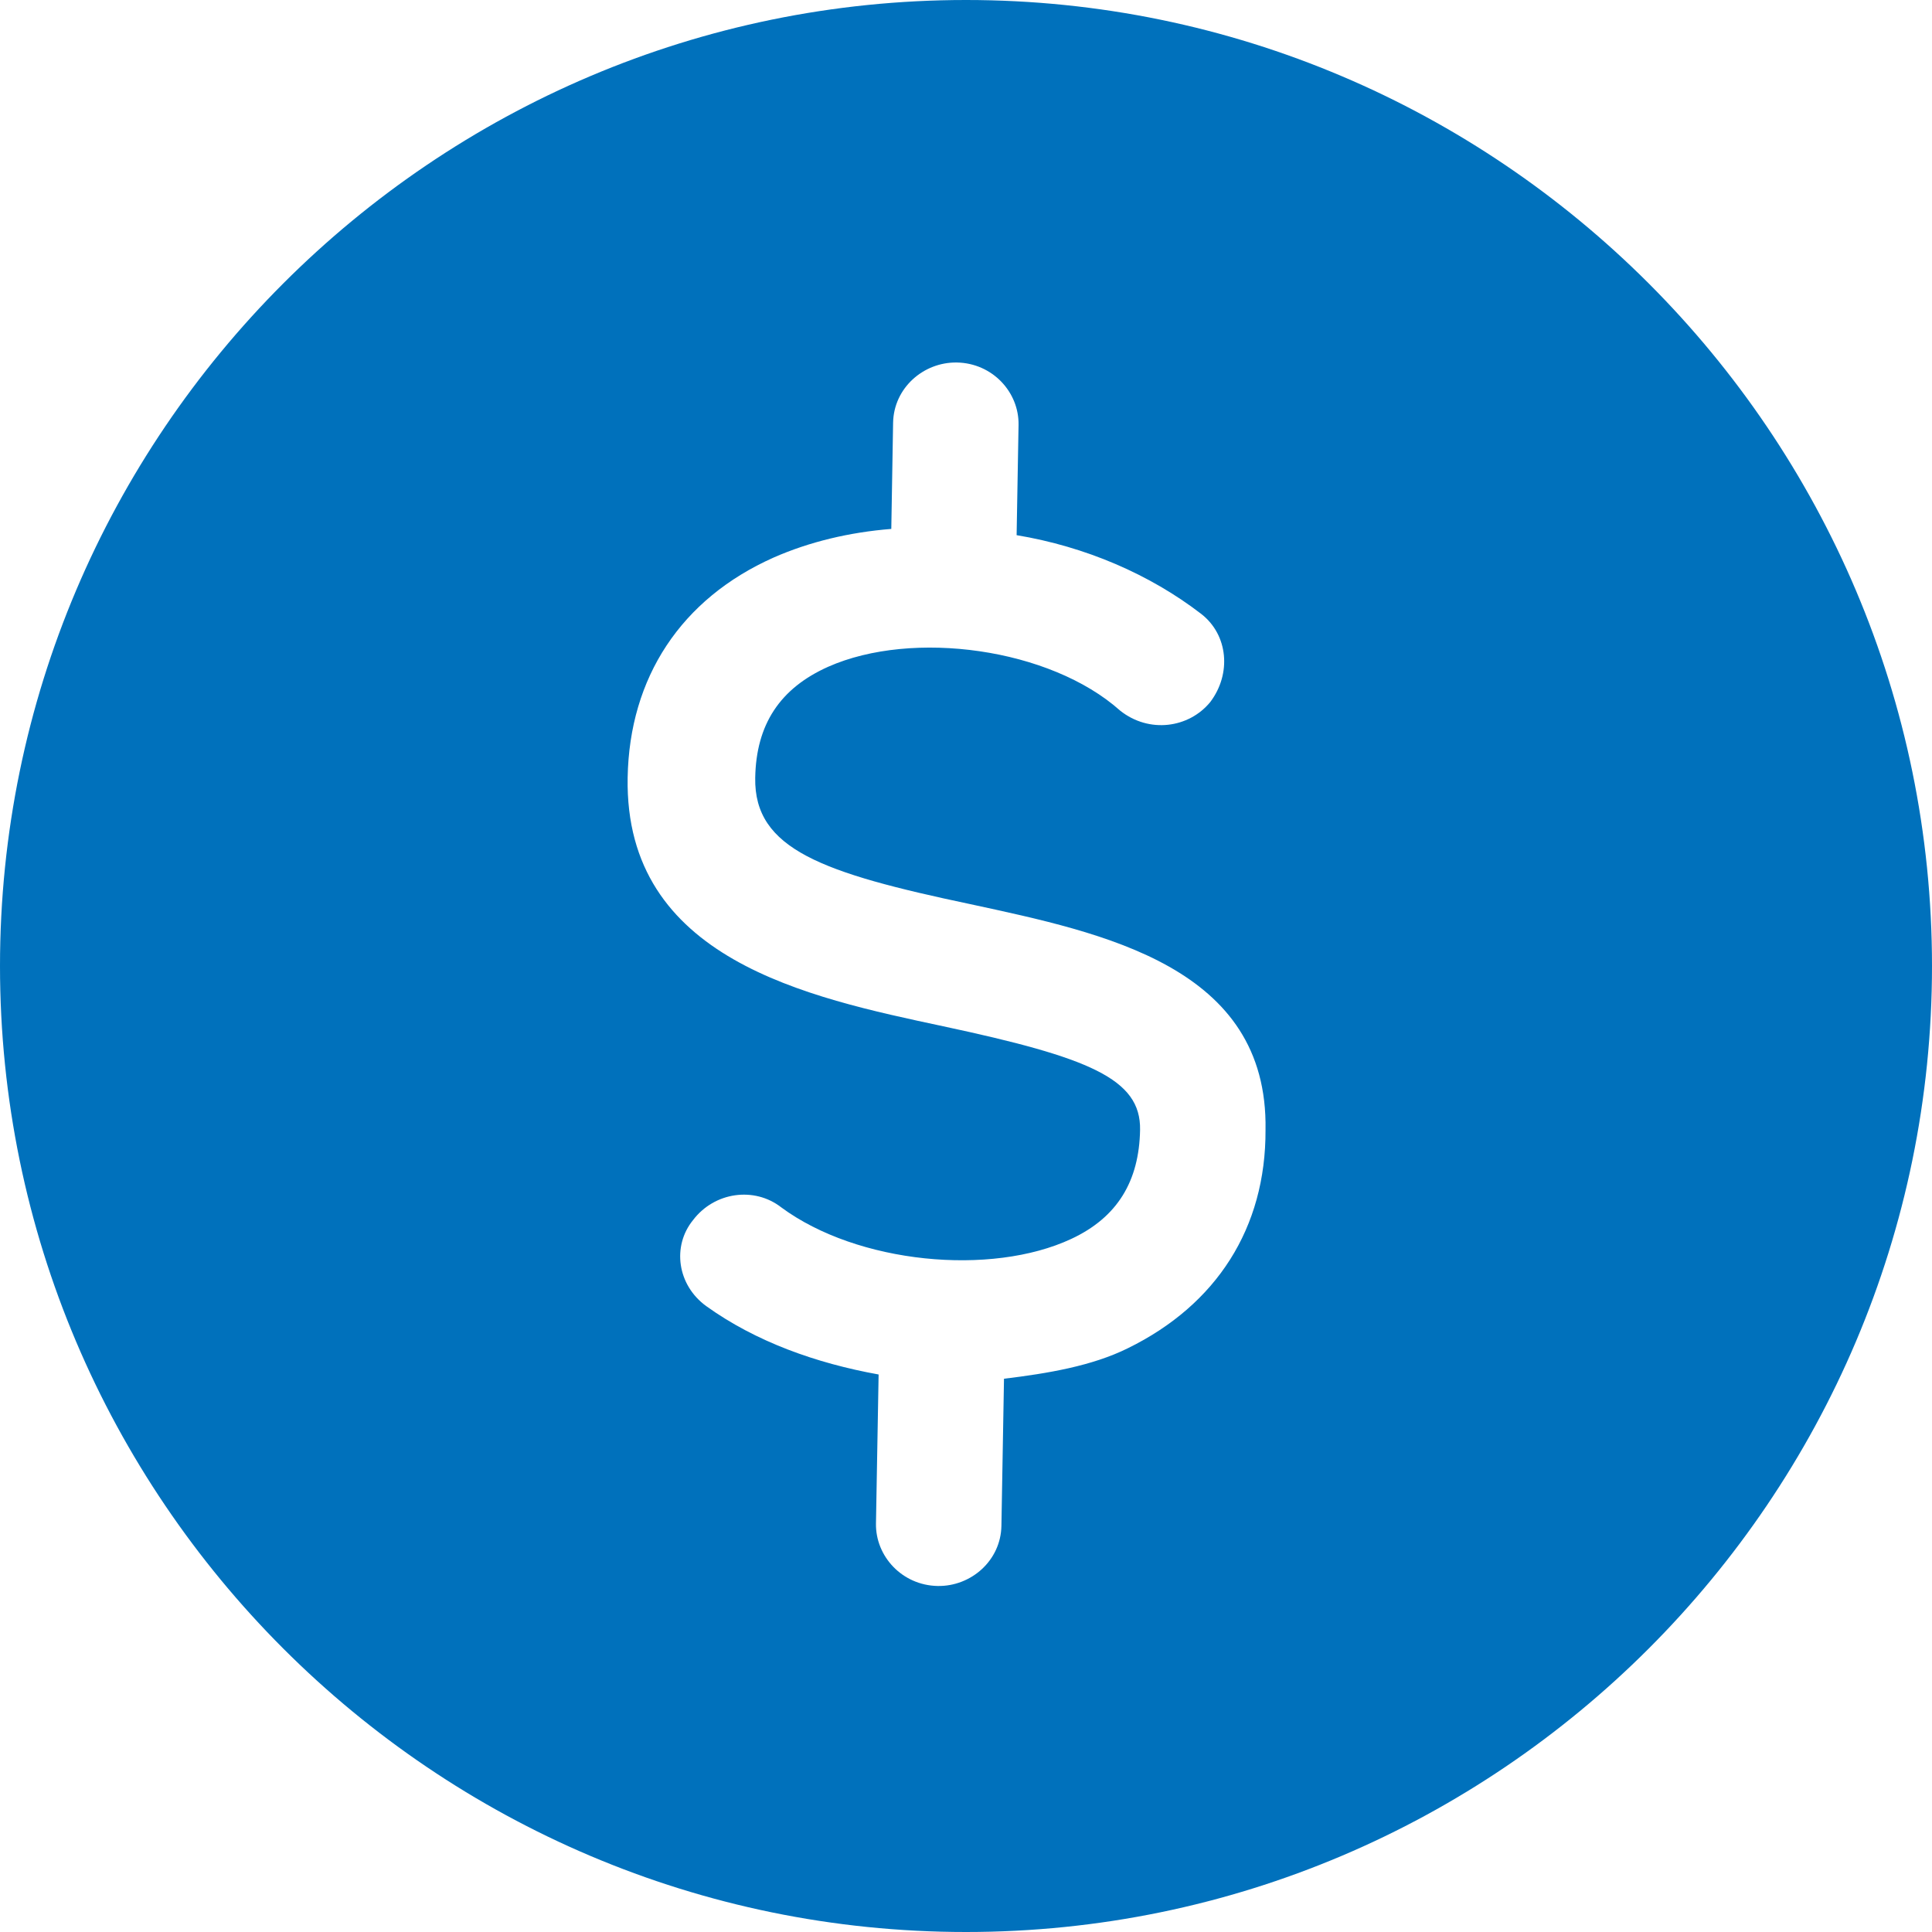
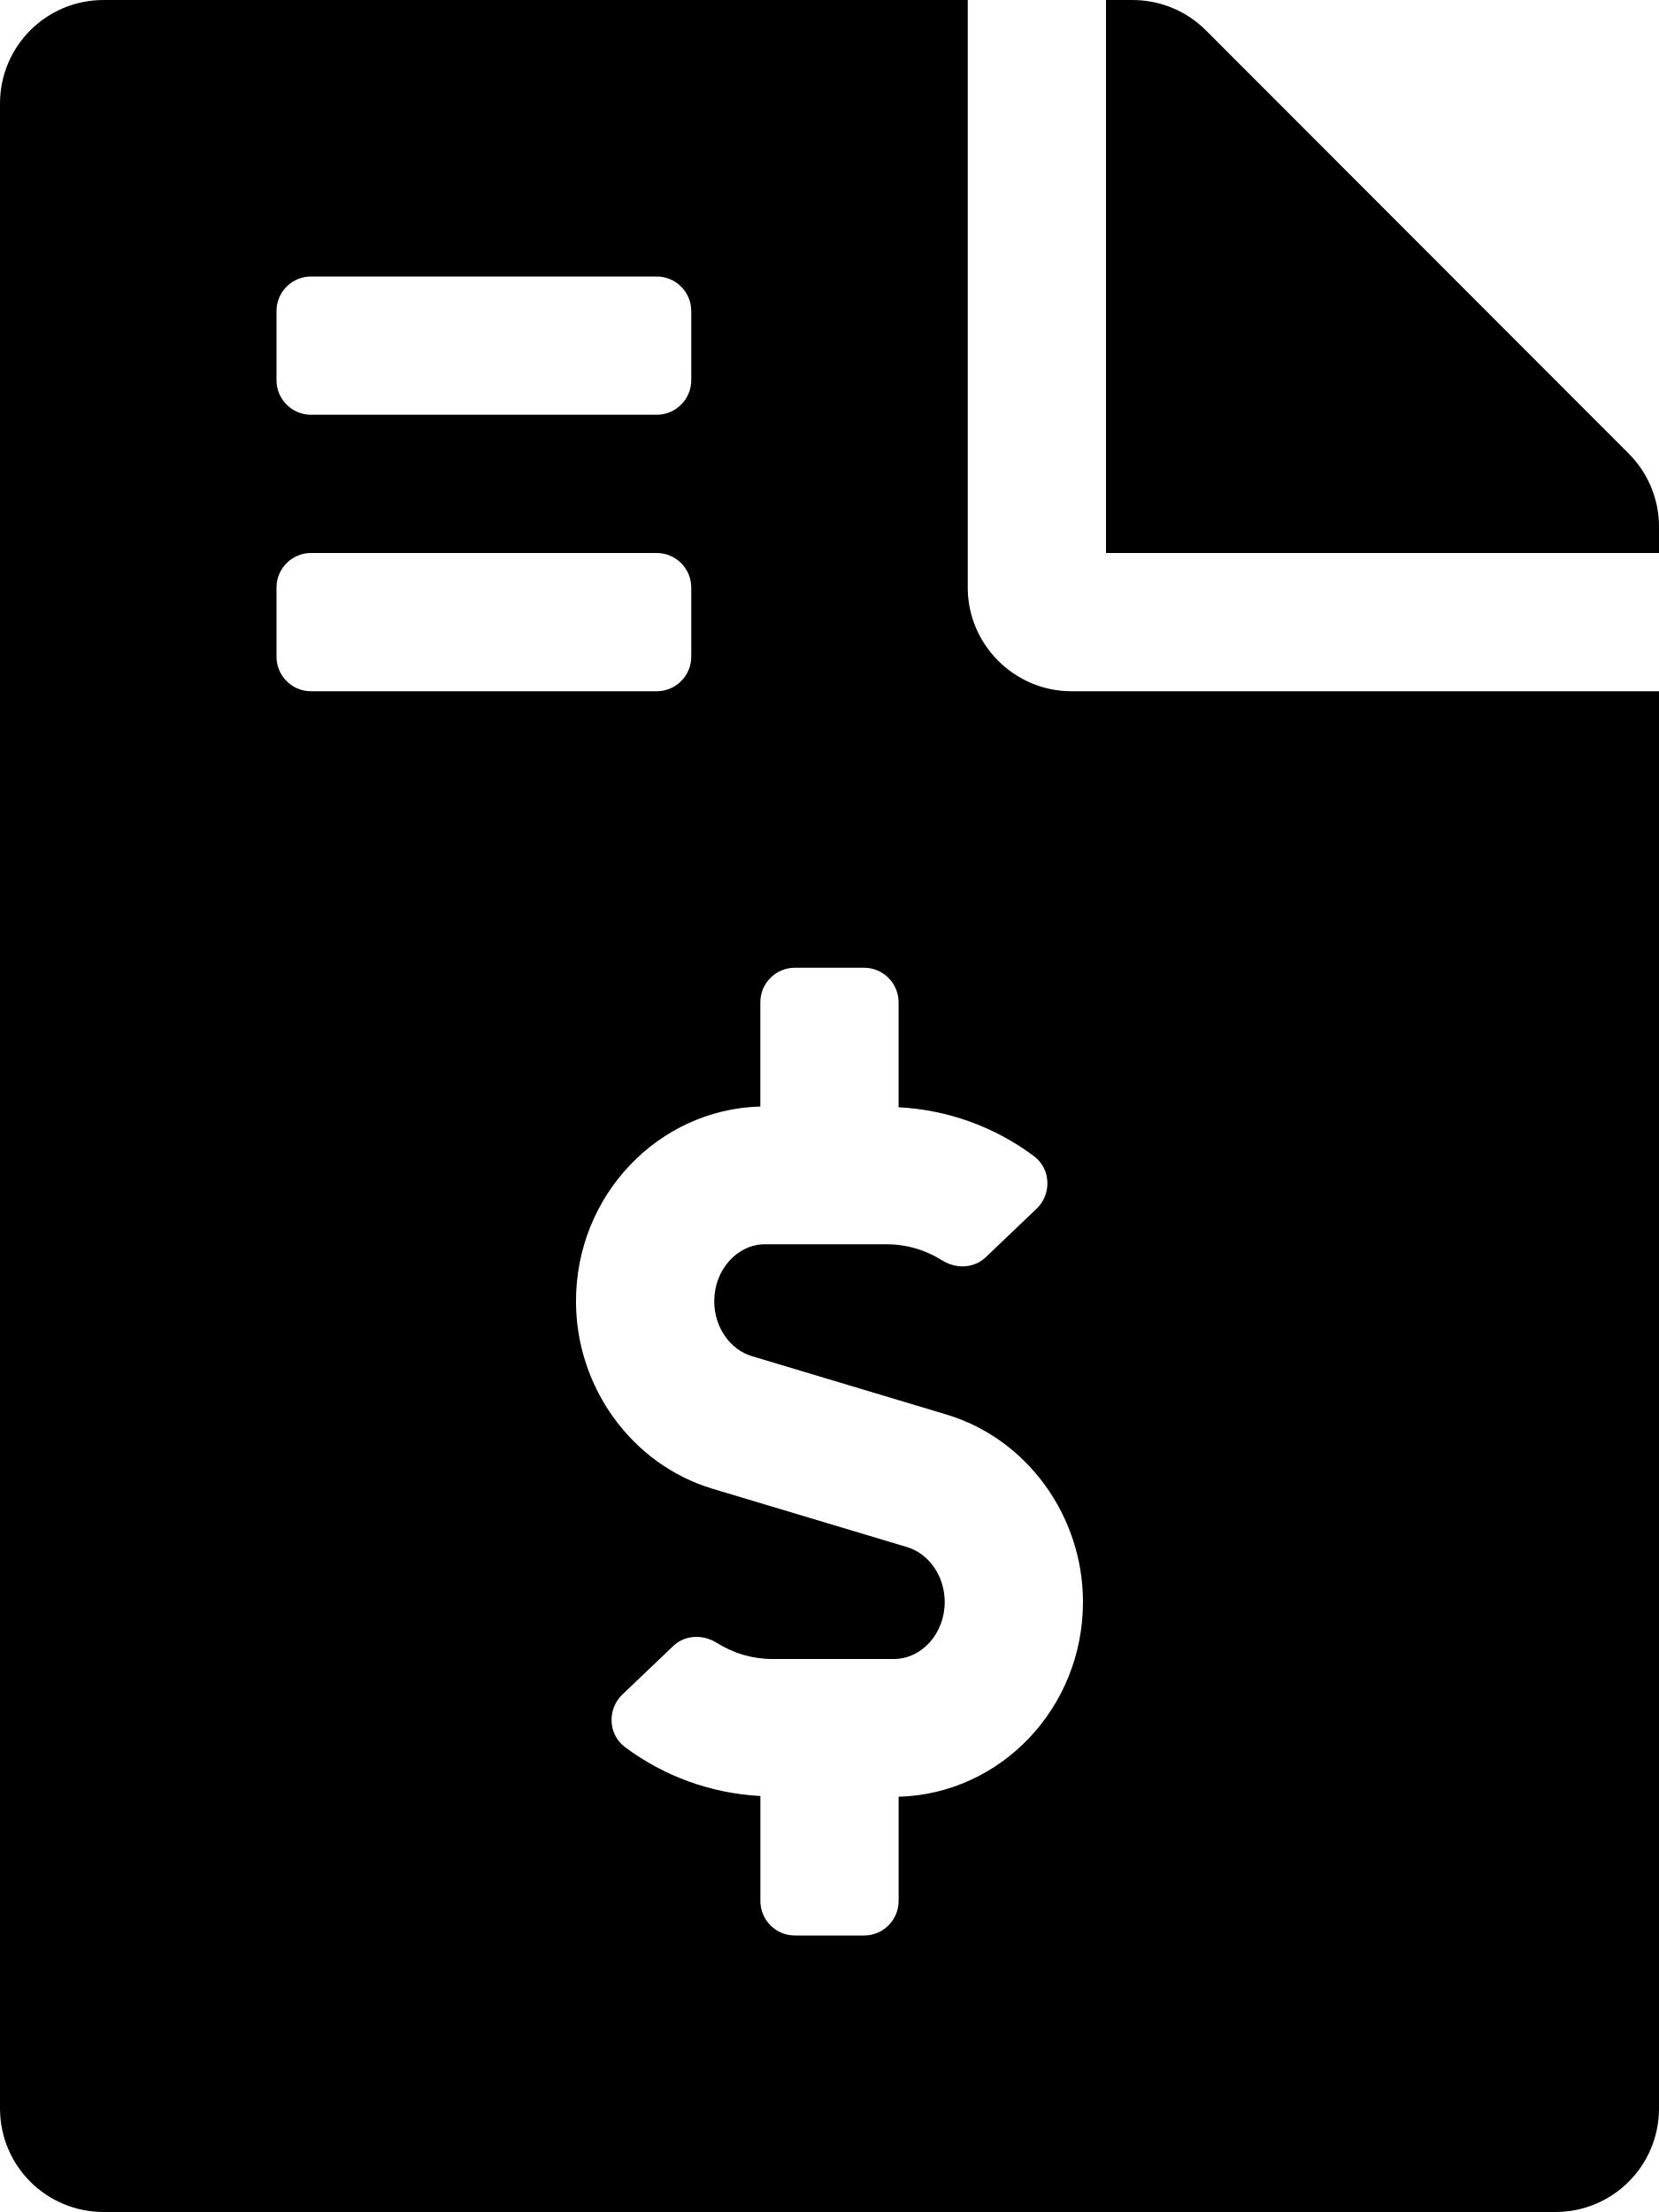
- <svg xmlns="http://www.w3.org/2000/svg" width="30px" height="30px" viewBox="0 0 30 30" version="1.1">
-   <g id="Symbols" stroke="none" stroke-width="1" fill="none" fill-rule="evenodd">
-     <g id="Portfolio-Nav-/-Funding" transform="translate(-12, 0)" fill="#0071BC" fill-rule="nonzero">
-       <g id="Group">
-         <path d="M27,0 C18.733,0 12,6.733 12,15 C12,23.267 18.733,30 27,30 C35.267,30 42,23.267 42,15 C42,6.733 35.267,0 27,0 Z M29.514,20.935 C28.957,21.211 28.273,21.326 27.59,21.409 L27.55,23.692 C27.541,24.232 27.079,24.636 26.56,24.627 C26.008,24.617 25.594,24.166 25.602,23.658 L25.643,21.343 C24.672,21.168 23.736,20.834 22.966,20.281 C22.518,19.956 22.431,19.352 22.762,18.945 C23.095,18.507 23.713,18.423 24.13,18.747 C25.316,19.624 27.39,19.819 28.634,19.238 C29.355,18.902 29.689,18.337 29.703,17.544 C29.717,16.751 28.911,16.42 26.646,15.936 C24.544,15.487 21.697,14.898 21.746,12.075 C21.773,10.521 22.574,9.298 24.014,8.657 C24.57,8.413 25.189,8.265 25.84,8.213 L25.868,6.564 C25.878,6.025 26.339,5.62 26.859,5.629 C27.411,5.639 27.825,6.09 27.816,6.598 L27.786,8.31 C28.854,8.488 29.853,8.917 30.654,9.534 C31.071,9.859 31.125,10.462 30.793,10.901 C30.461,11.307 29.843,11.392 29.394,11.035 C28.307,10.064 26.17,9.773 24.861,10.353 C24.108,10.689 23.741,11.253 23.727,12.078 C23.707,13.188 24.772,13.556 27.069,14.04 C29.139,14.488 31.695,15.009 31.651,17.546 C31.657,19.069 30.889,20.261 29.514,20.935 Z" id="Shape" />
-       </g>
-     </g>
-   </g>
+ <svg xmlns="http://www.w3.org/2000/svg" aria-hidden="true" focusable="false" data-prefix="fas" data-icon="file-invoice-dollar" class="svg-inline--fa fa-file-invoice-dollar fa-w-12" role="img" viewBox="0 0 384 512">
+   <path fill="currentColor" d="M377 105L279.1 7c-4.5-4.5-10.6-7-17-7H256v128h128v-6.1c0-6.3-2.5-12.4-7-16.9zm-153 31V0H24C10.7 0 0 10.7 0 24v464c0 13.3 10.7 24 24 24h336c13.3 0 24-10.7 24-24V160H248c-13.2 0-24-10.8-24-24zM64 72c0-4.42 3.58-8 8-8h80c4.42 0 8 3.58 8 8v16c0 4.42-3.58 8-8 8H72c-4.42 0-8-3.58-8-8V72zm0 80v-16c0-4.42 3.58-8 8-8h80c4.42 0 8 3.58 8 8v16c0 4.42-3.58 8-8 8H72c-4.42 0-8-3.58-8-8zm144 263.88V440c0 4.42-3.58 8-8 8h-16c-4.42 0-8-3.58-8-8v-24.29c-11.29-.58-22.27-4.52-31.37-11.35-3.9-2.93-4.1-8.77-.57-12.14l11.75-11.21c2.77-2.64 6.89-2.76 10.13-.73 3.87 2.42 8.26 3.72 12.82 3.72h28.11c6.5 0 11.8-5.92 11.8-13.19 0-5.95-3.61-11.19-8.77-12.73l-45-13.5c-18.59-5.58-31.58-23.42-31.58-43.39 0-24.52 19.05-44.44 42.67-45.07V232c0-4.42 3.58-8 8-8h16c4.42 0 8 3.58 8 8v24.29c11.29.58 22.27 4.51 31.37 11.35 3.9 2.93 4.1 8.77.57 12.14l-11.75 11.21c-2.77 2.64-6.89 2.76-10.13.73-3.87-2.43-8.26-3.72-12.82-3.72h-28.11c-6.5 0-11.8 5.92-11.8 13.19 0 5.95 3.61 11.19 8.77 12.73l45 13.5c18.59 5.58 31.58 23.42 31.58 43.39 0 24.53-19.05 44.44-42.67 45.07z" />
</svg>
